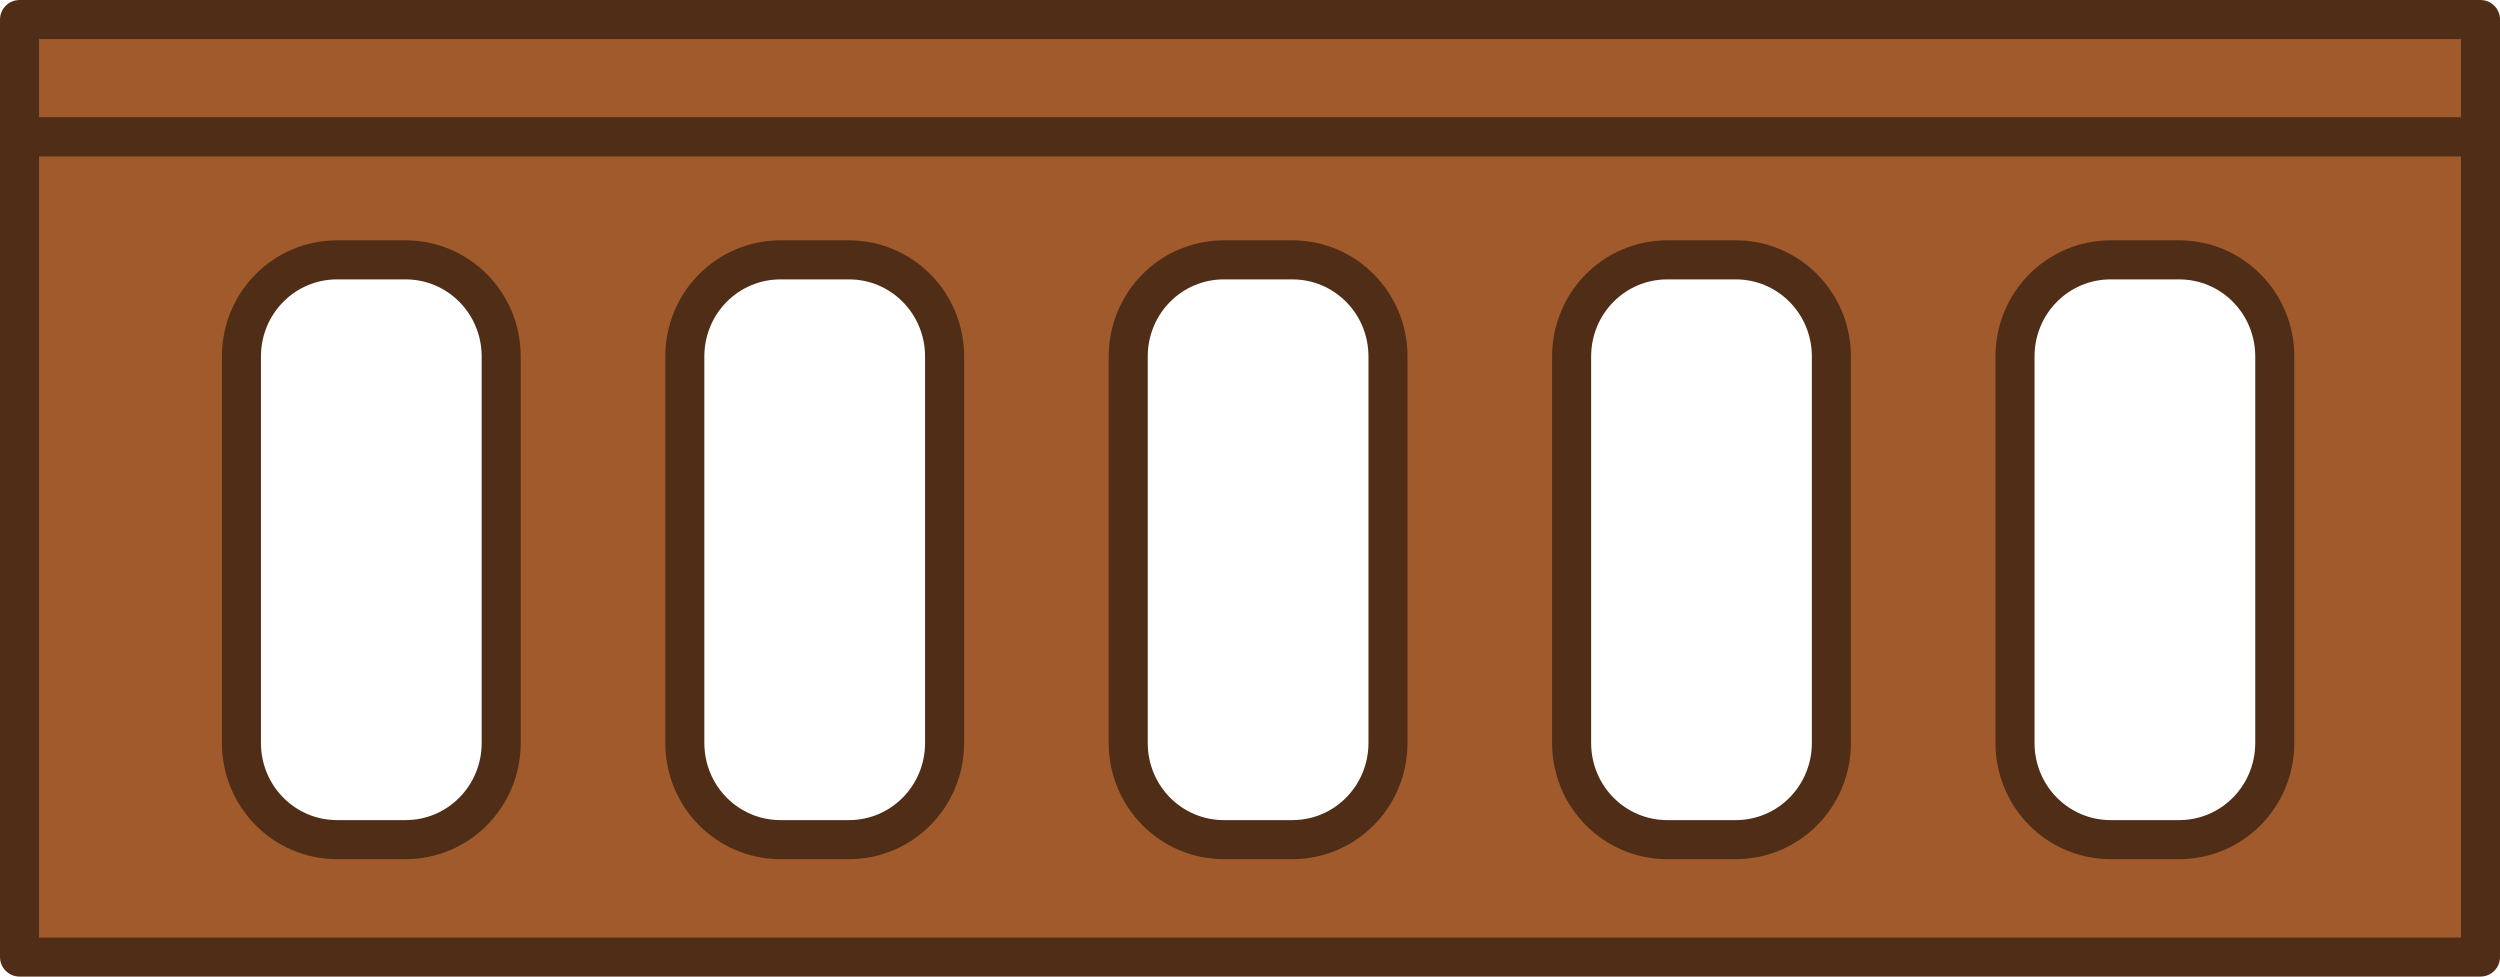
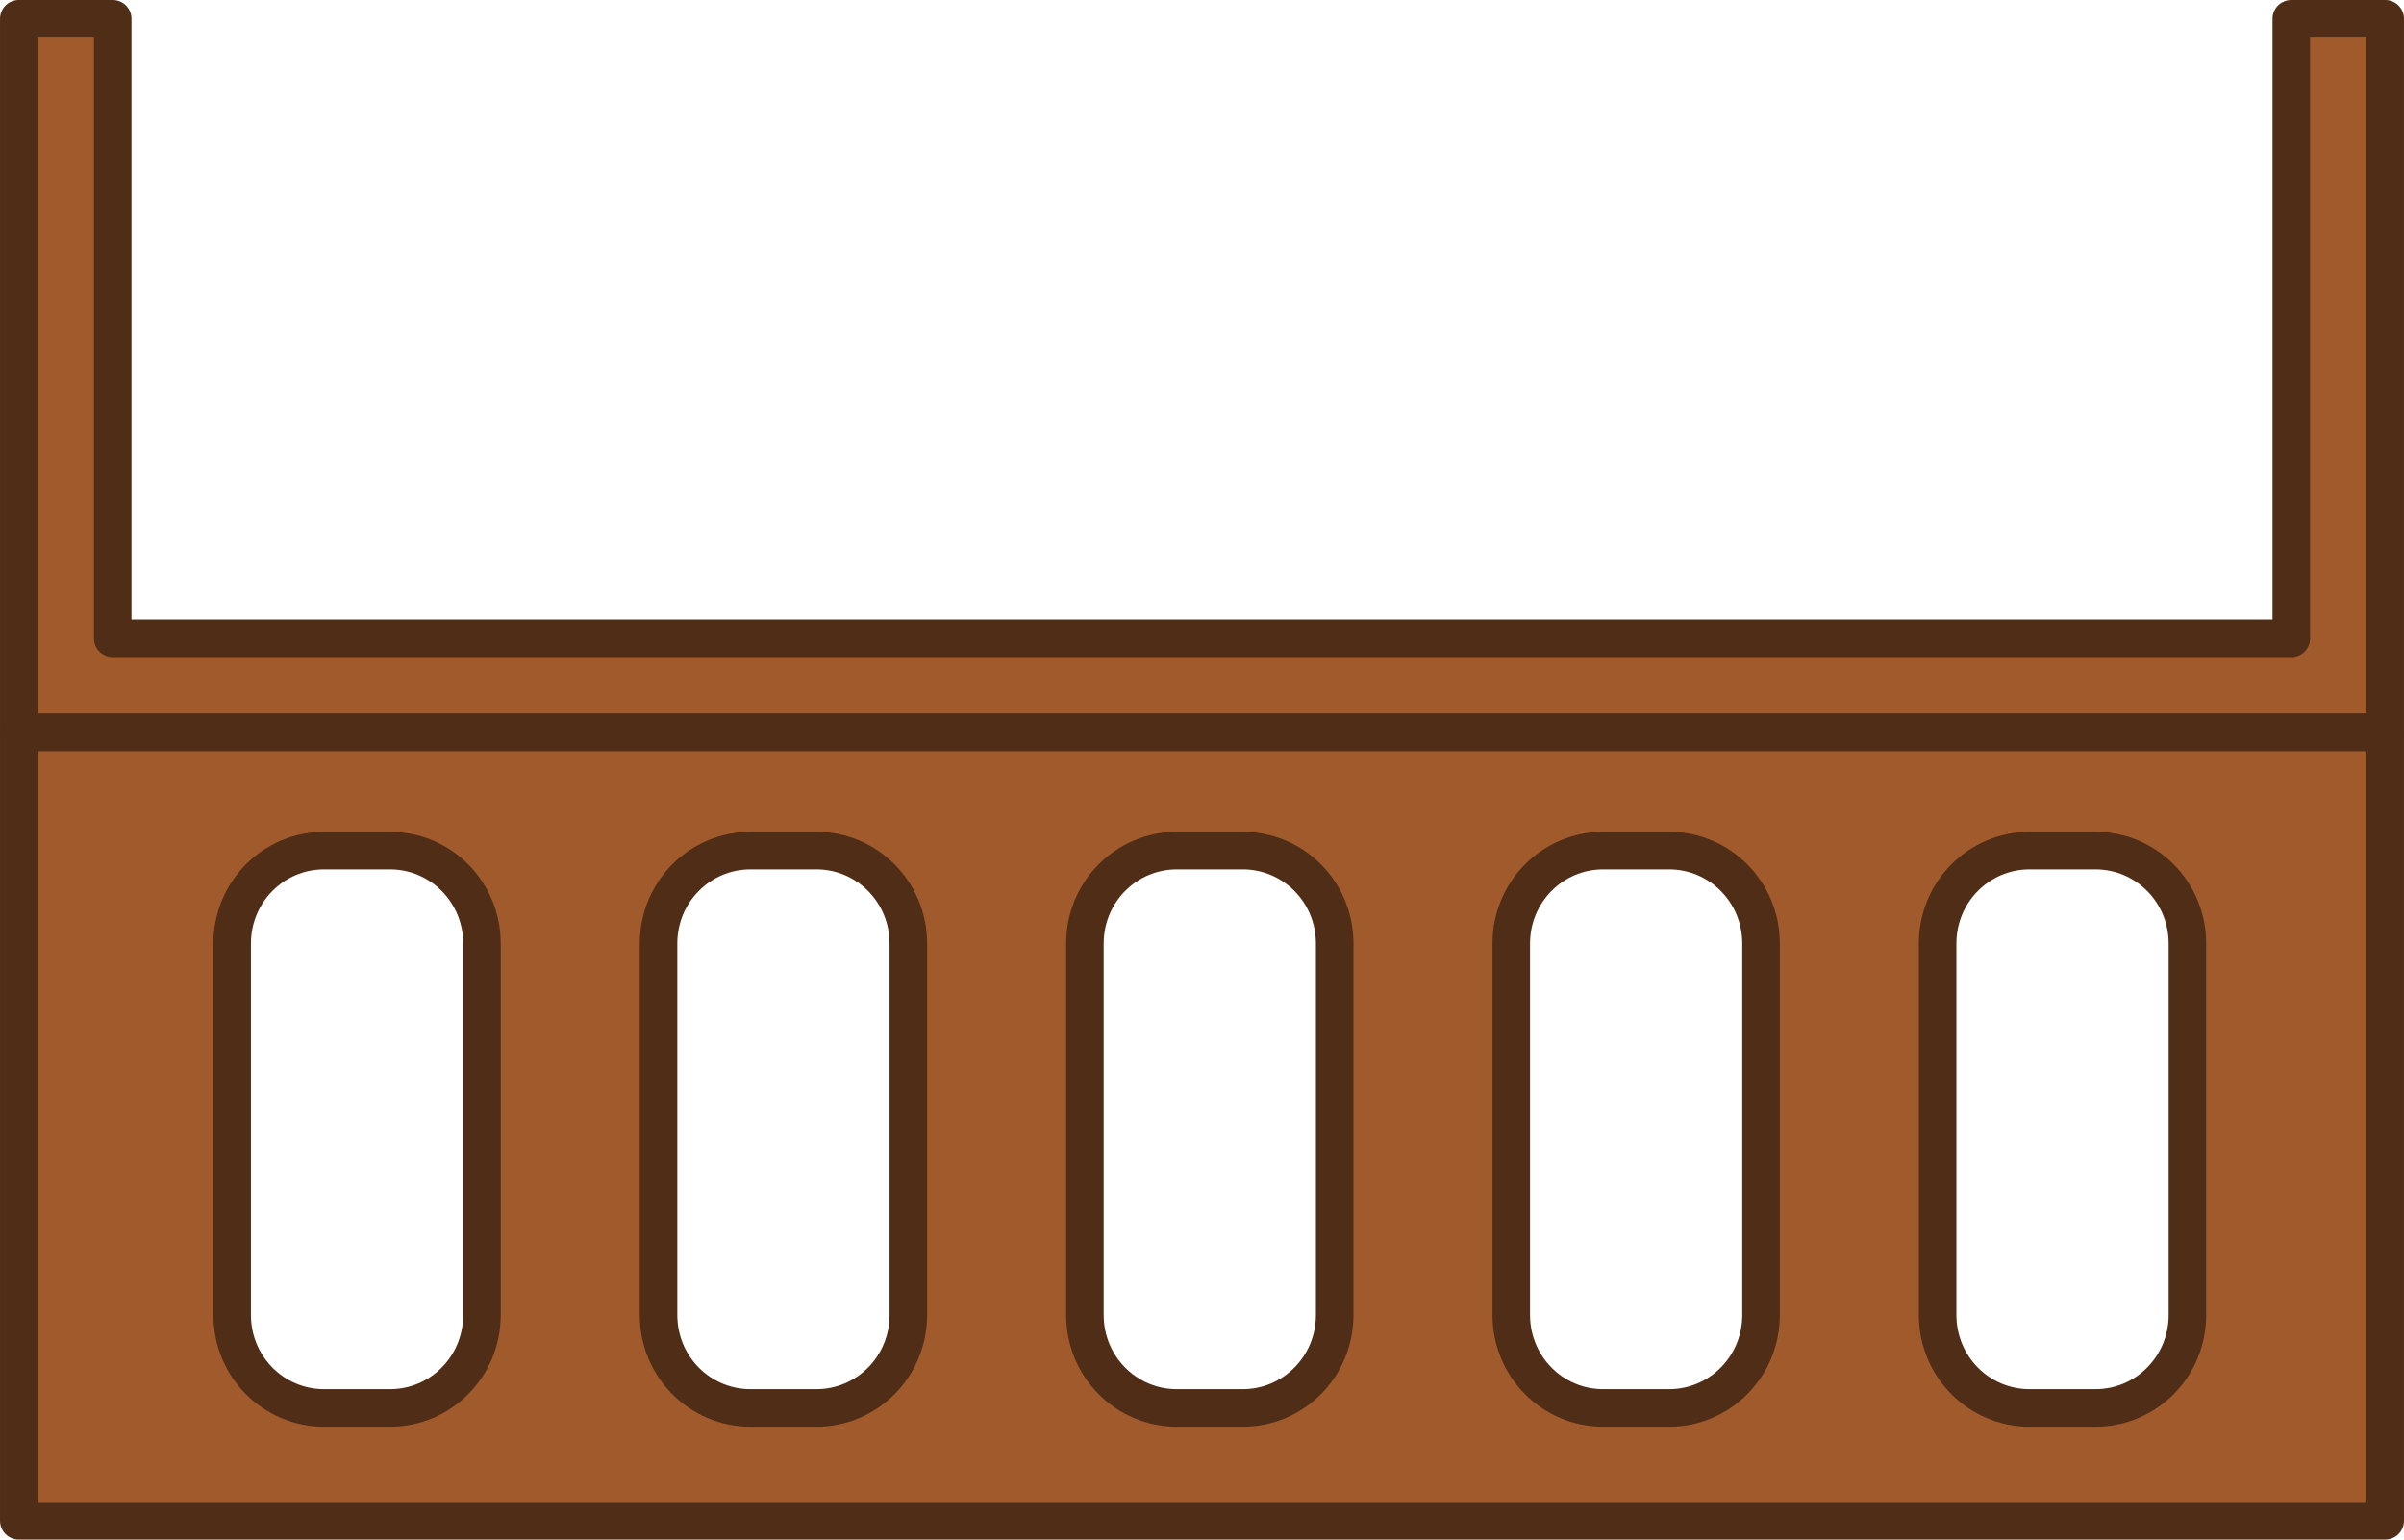
- <svg xmlns="http://www.w3.org/2000/svg" width="256" height="100" viewBox="0 0 67.733 26.458" version="1.1" id="svg8">
+ <svg xmlns="http://www.w3.org/2000/svg" width="256" height="164" viewBox="0 0 67.733 43.392" version="1.1" id="svg8">
  <defs id="defs2" />
-   <g id="layer1" transform="translate(0,-270.5417)">
+   <g id="layer1" transform="translate(0,-253.6083)">
    <path style="opacity:1;fill:#a05a2c;fill-opacity:1;stroke:#502d16;stroke-width:1.058;stroke-linecap:round;stroke-linejoin:round;stroke-miterlimit:4;stroke-dasharray:none;stroke-opacity:1;paint-order:normal" d="m 0.529,274.246 v 22.225 H 67.204 v -22.225 z m 8.605,3.336 h 1.852 c 1.436,0 2.593,1.168 2.593,2.62 v 10.467 c 0,1.452 -1.157,2.621 -2.593,2.621 H 9.134 c -1.436,0 -2.593,-1.169 -2.593,-2.621 v -10.467 c 0,-1.452 1.157,-2.62 2.593,-2.62 z m 12.013,0 h 1.852 c 1.436,0 2.593,1.168 2.593,2.62 v 10.467 c 0,1.452 -1.157,2.621 -2.593,2.621 h -1.852 c -1.436,0 -2.593,-1.169 -2.593,-2.621 v -10.467 c 0,-1.452 1.157,-2.62 2.593,-2.62 z m 12.013,0 h 1.852 c 1.436,0 2.593,1.168 2.593,2.62 v 10.467 c 0,1.452 -1.157,2.621 -2.593,2.621 h -1.852 c -1.436,0 -2.593,-1.169 -2.593,-2.621 v -10.467 c 0,-1.452 1.157,-2.62 2.593,-2.62 z m 12.013,0 h 1.852 c 1.436,0 2.593,1.168 2.593,2.62 v 10.467 c 0,1.452 -1.157,2.621 -2.593,2.621 h -1.852 c -1.436,0 -2.593,-1.169 -2.593,-2.621 v -10.467 c 0,-1.452 1.157,-2.62 2.593,-2.62 z m 12.013,0 h 1.852 c 1.436,0 2.593,1.168 2.593,2.62 v 10.467 c 0,1.452 -1.157,2.621 -2.593,2.621 h -1.852 c -1.436,0 -2.593,-1.169 -2.593,-2.621 v -10.467 c 0,-1.452 1.157,-2.62 2.593,-2.62 z" id="rect860" />
-     <rect style="opacity:1;fill:#a05a2c;fill-opacity:1;stroke:#502d16;stroke-width:1.058;stroke-linecap:round;stroke-linejoin:round;stroke-miterlimit:4;stroke-dasharray:none;stroke-opacity:1;paint-order:normal" id="rect1471" width="66.675" height="3.175" x="0.529" y="271.071" />
+     <path style="opacity:1;fill:#a05a2c;fill-opacity:1;stroke:#502d16;stroke-width:1.058;stroke-linecap:round;stroke-linejoin:round;stroke-miterlimit:4;stroke-dasharray:none;stroke-opacity:1;paint-order:normal" d="M 0.529,254.137 H 3.175 v 17.462 h 61.383 v -17.462 h 2.646 l 3e-6,20.108 H 0.529 Z" id="rect1471" />
  </g>
</svg>
